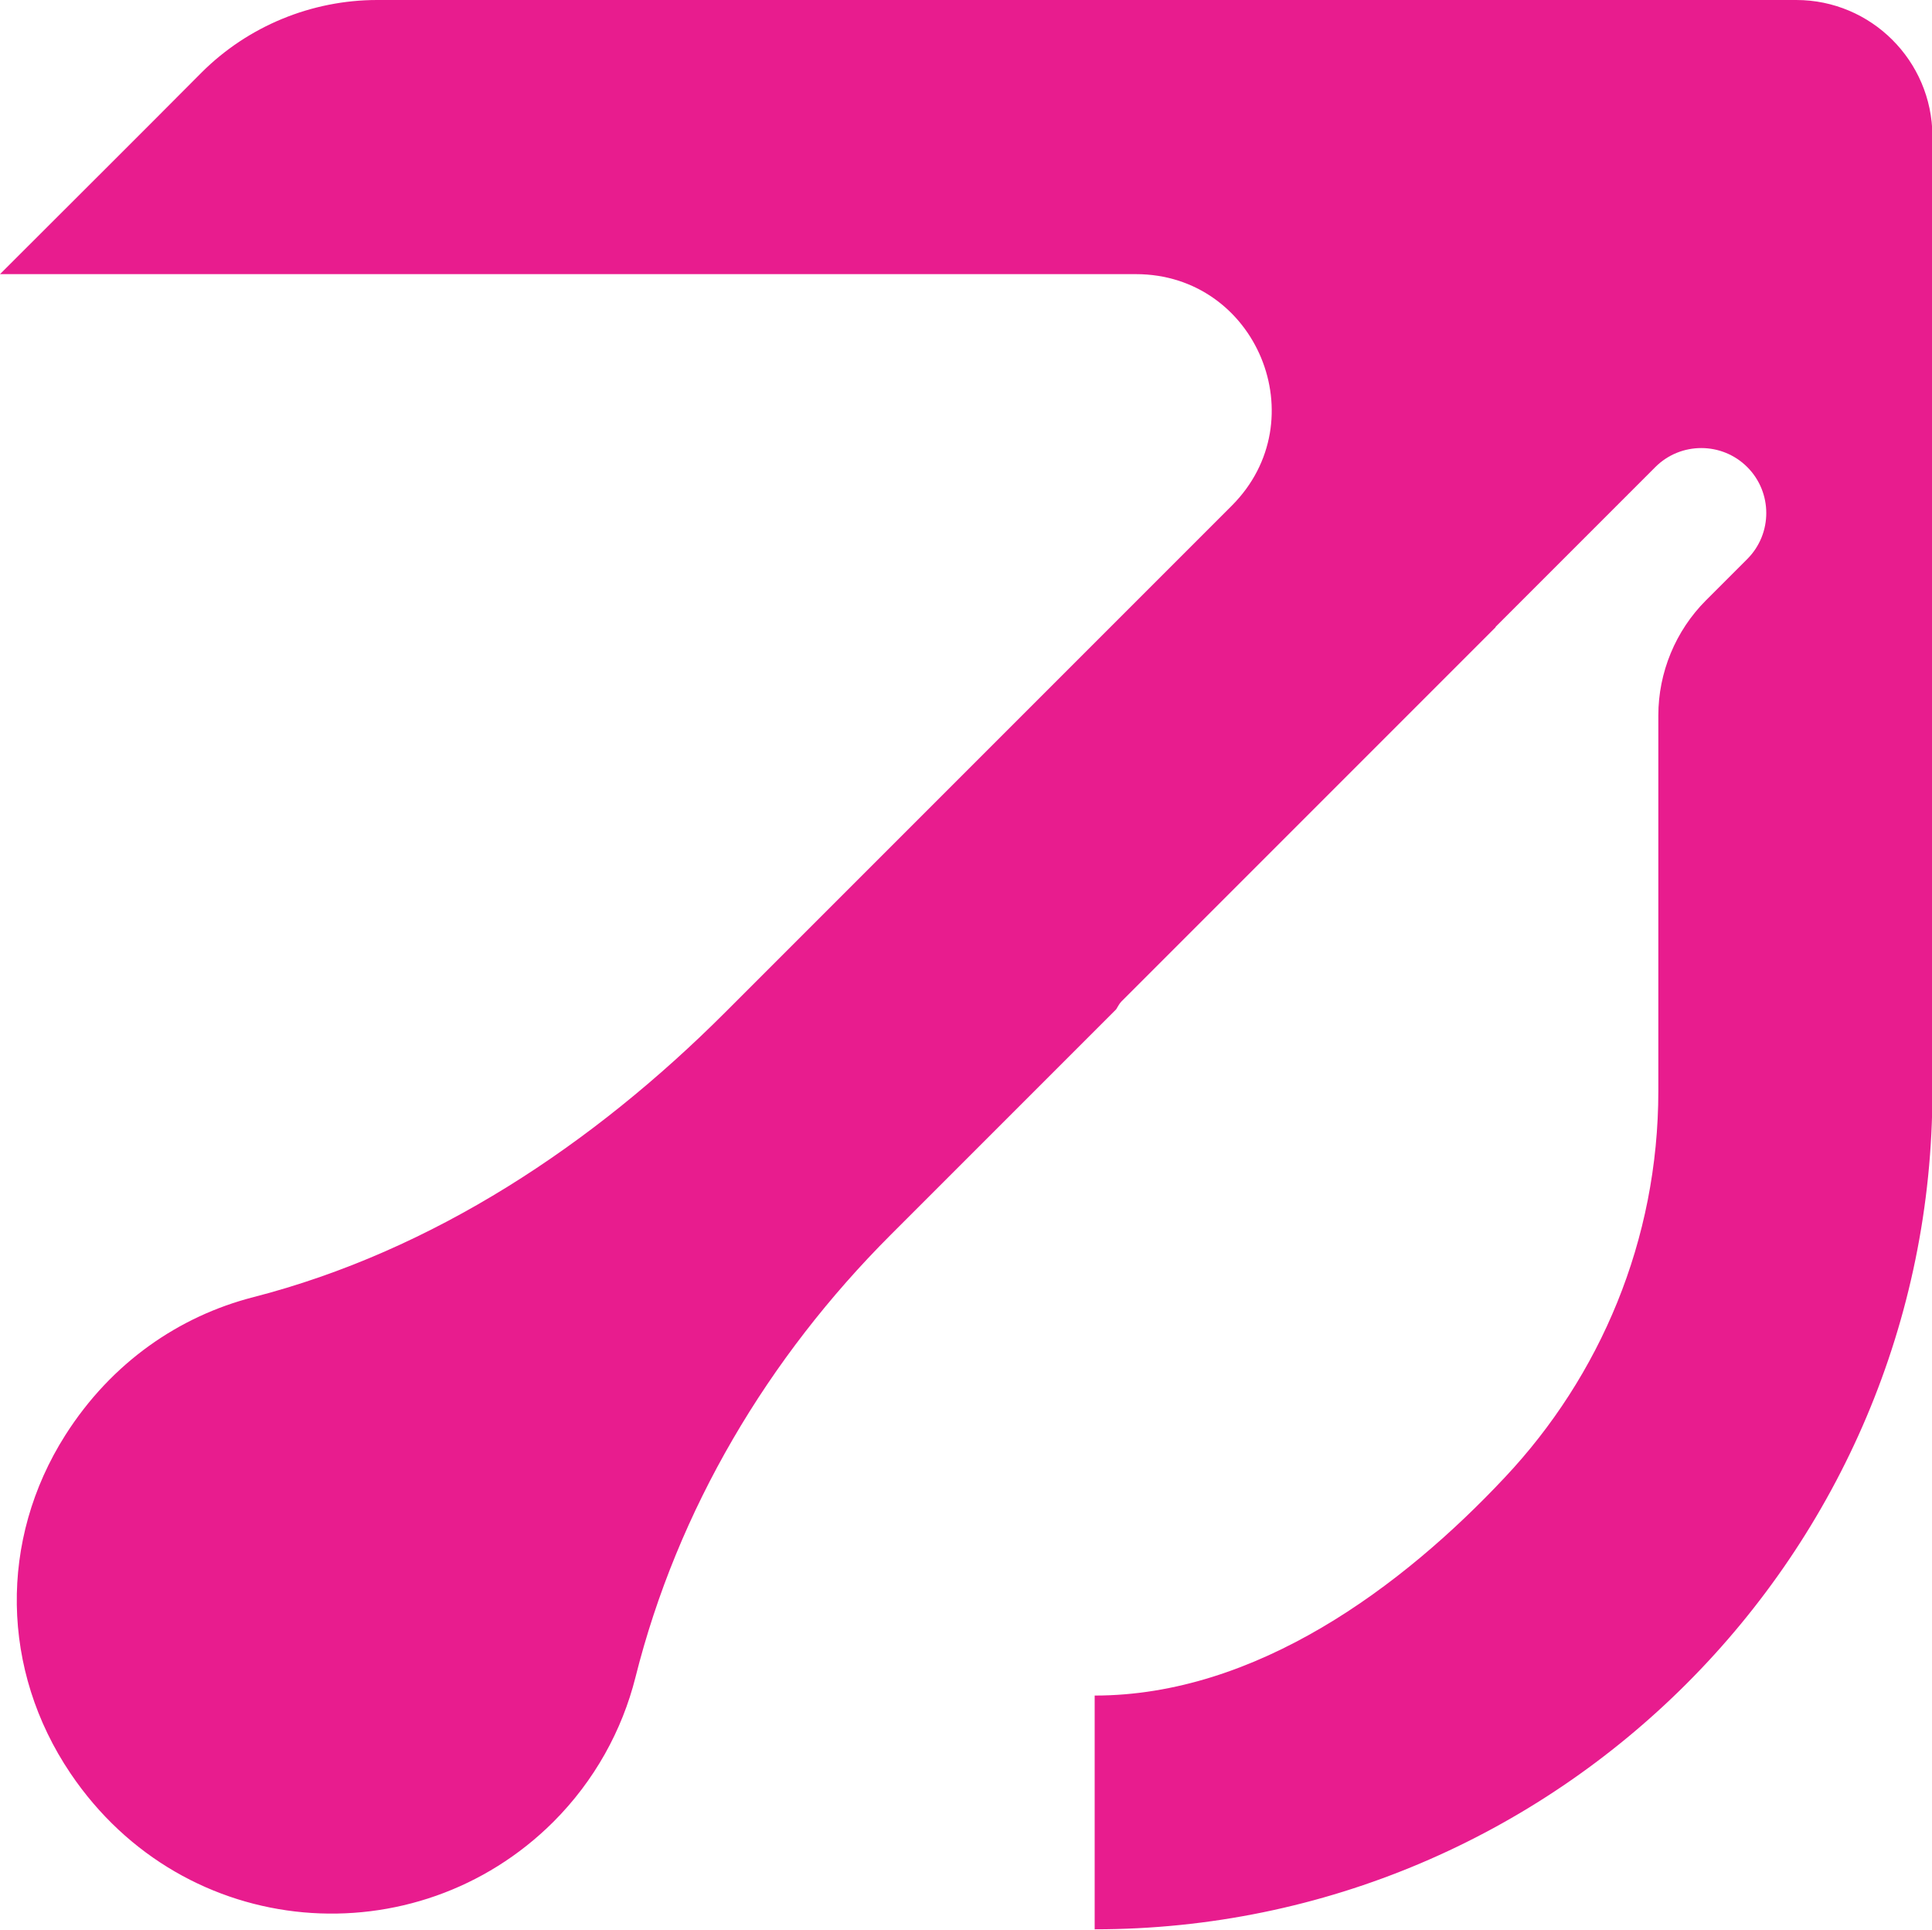
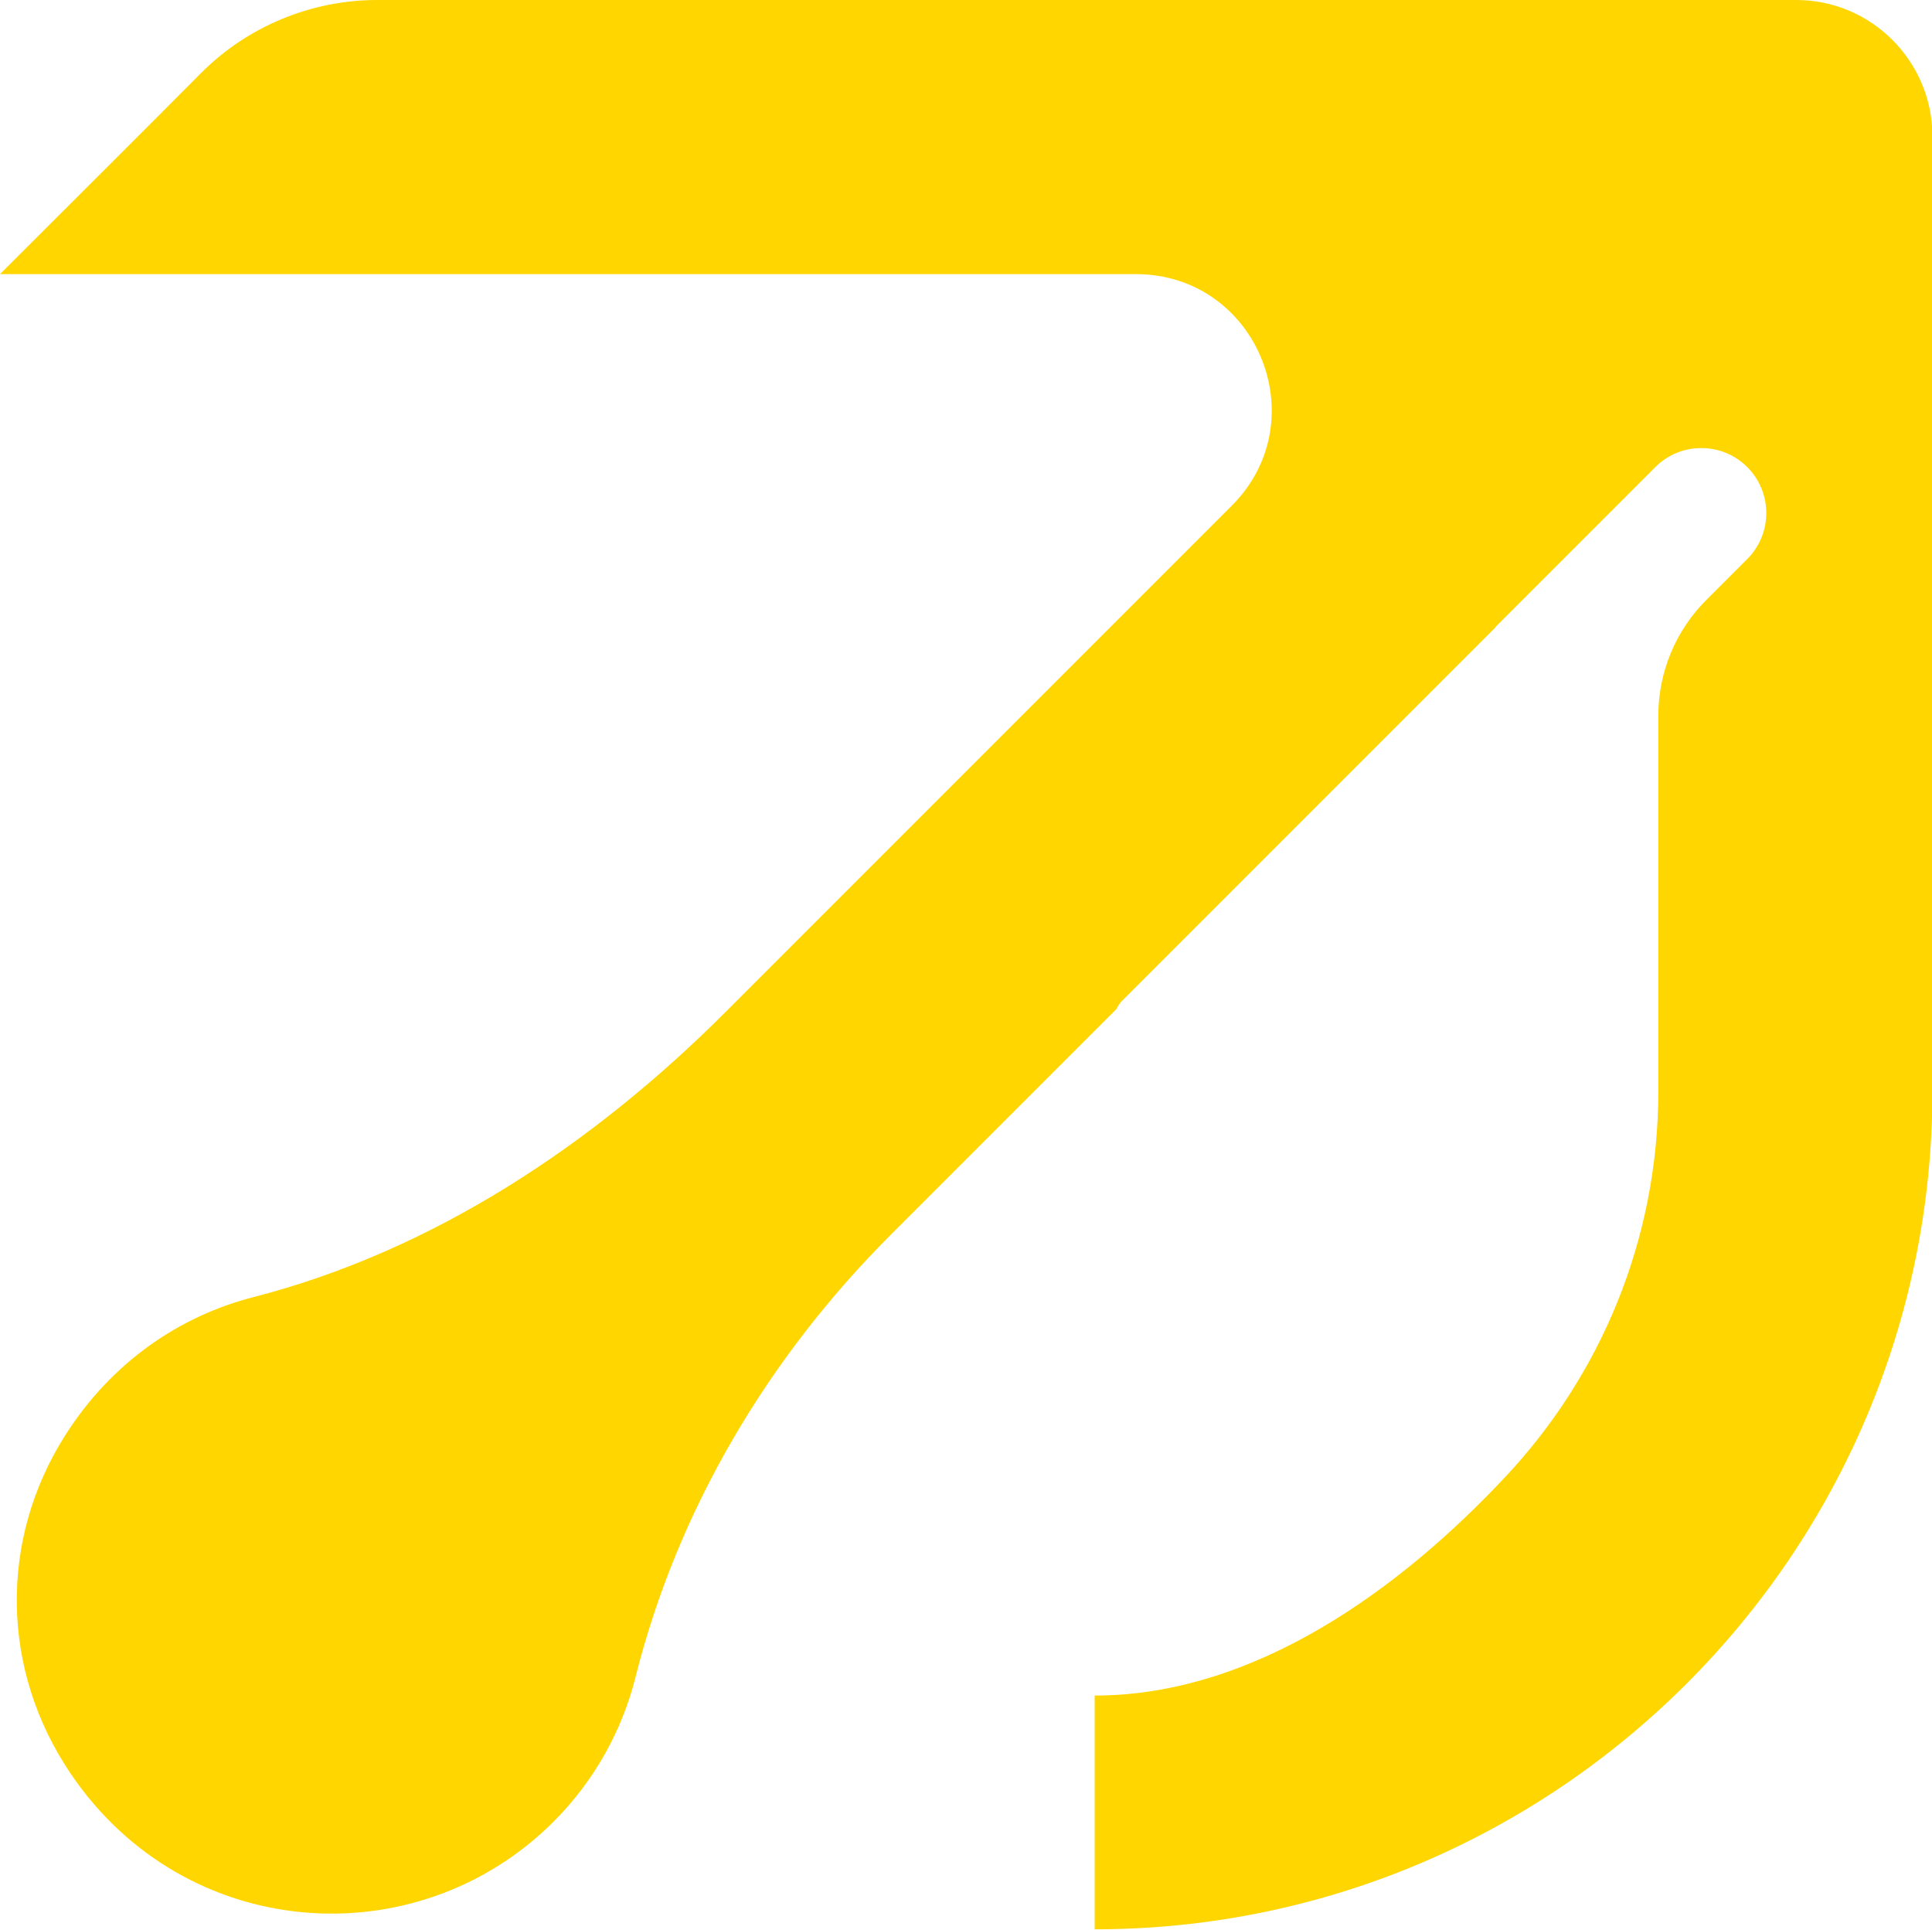
<svg xmlns="http://www.w3.org/2000/svg" id="Layer_2" data-name="Layer 2" viewBox="0 0 44.97 44.91">
  <defs>
    <style>
      .cls-1 {
-         fill: #e81c8e;
+         fill: #ffd600;
      }
    </style>
  </defs>
  <g id="Layer_1-2" data-name="Layer 1">
    <path class="cls-1" d="M41.81,0H8.78c-1.53,0-3.01.61-4.09,1.69C3.13,3.26,1.87,4.51,0,6.38h26.44c2.81,0,4.22,3.4,2.23,5.39l-11.79,11.79c-3.07,3.07-6.79,5.55-10.99,6.63-1.71.44-3.29,1.51-4.37,3.21-1.55,2.44-1.5,5.47.12,7.87,2.66,3.94,8.05,4.31,11.24,1.13.96-.96,1.6-2.13,1.91-3.36.98-3.91,3.09-7.45,5.94-10.3l5.25-5.25c.04-.06.07-.13.12-.18l8.71-8.71s0-.01.01-.02l3.71-3.71c.59-.59,1.55-.59,2.14,0,.59.59.59,1.55,0,2.14l-.96.96c-.71.71-1.11,1.68-1.11,2.68v8.74c0,3.48-1.36,6.64-3.57,8.99-2.39,2.55-5.79,5.08-9.55,5.08v5.44c10.75,0,19.5-8.75,19.5-19.51V3.16C44.97,1.41,43.55,0,41.81,0Z" />
  </g>
</svg>
